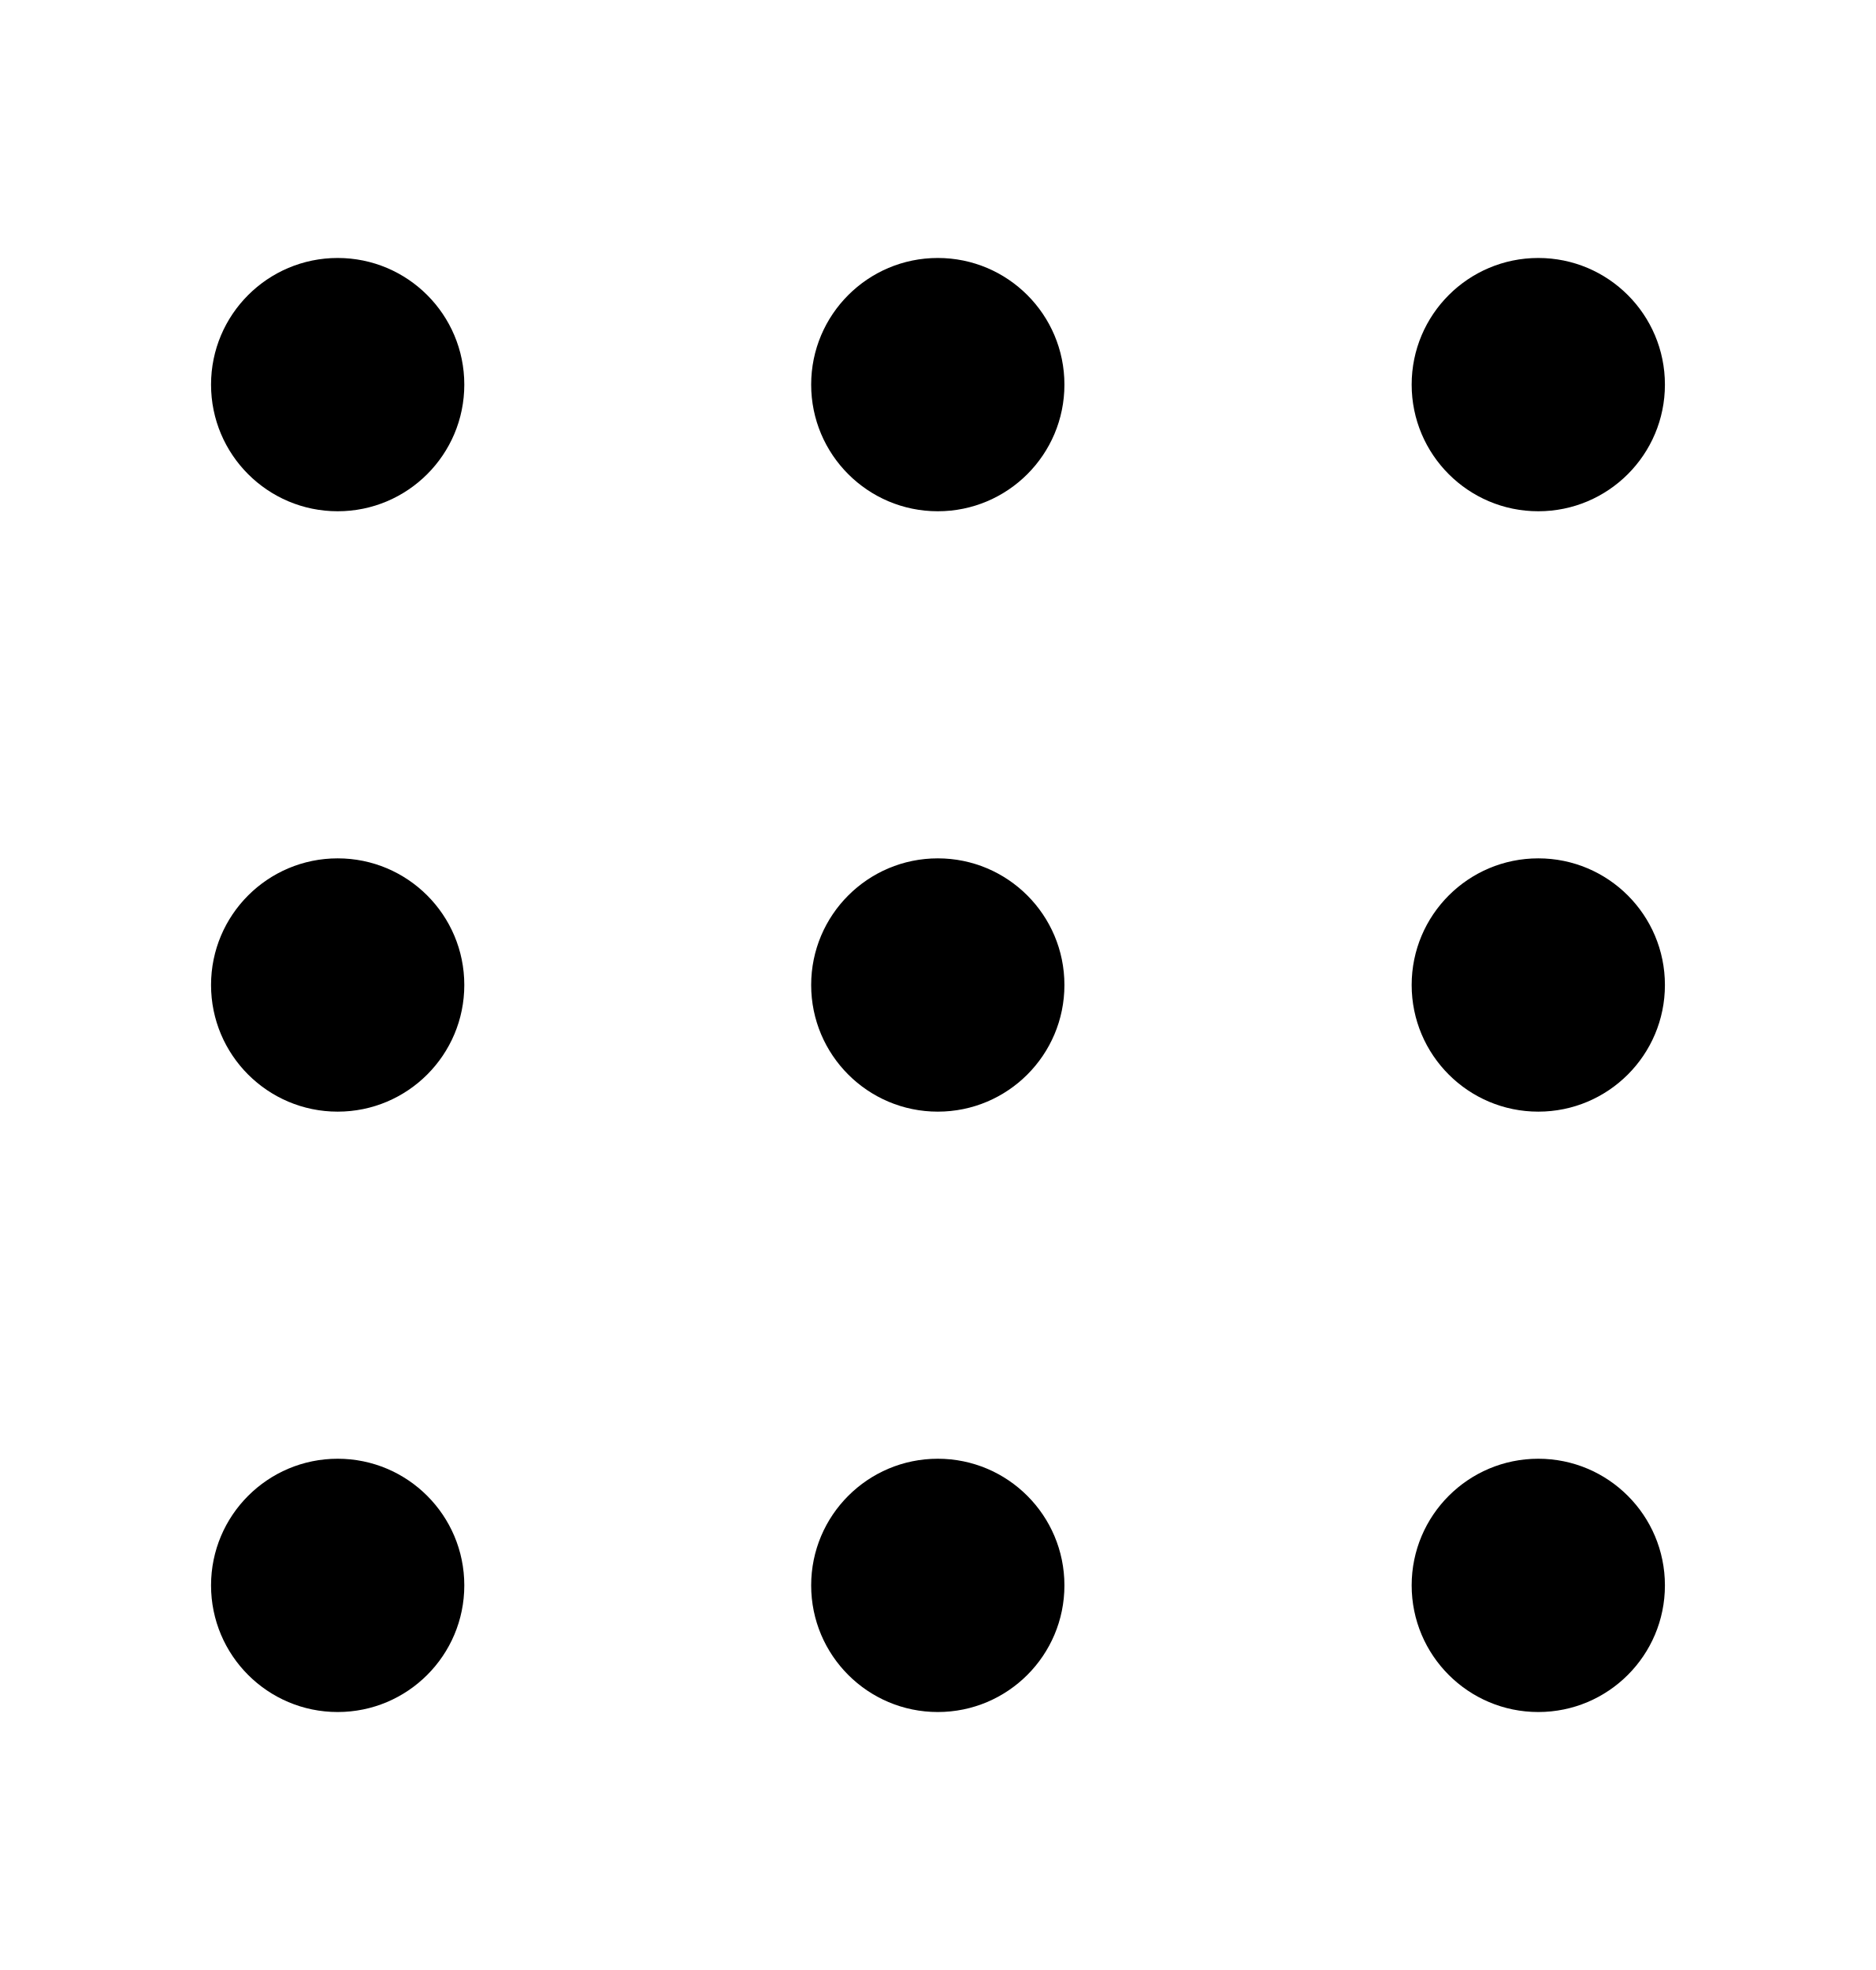
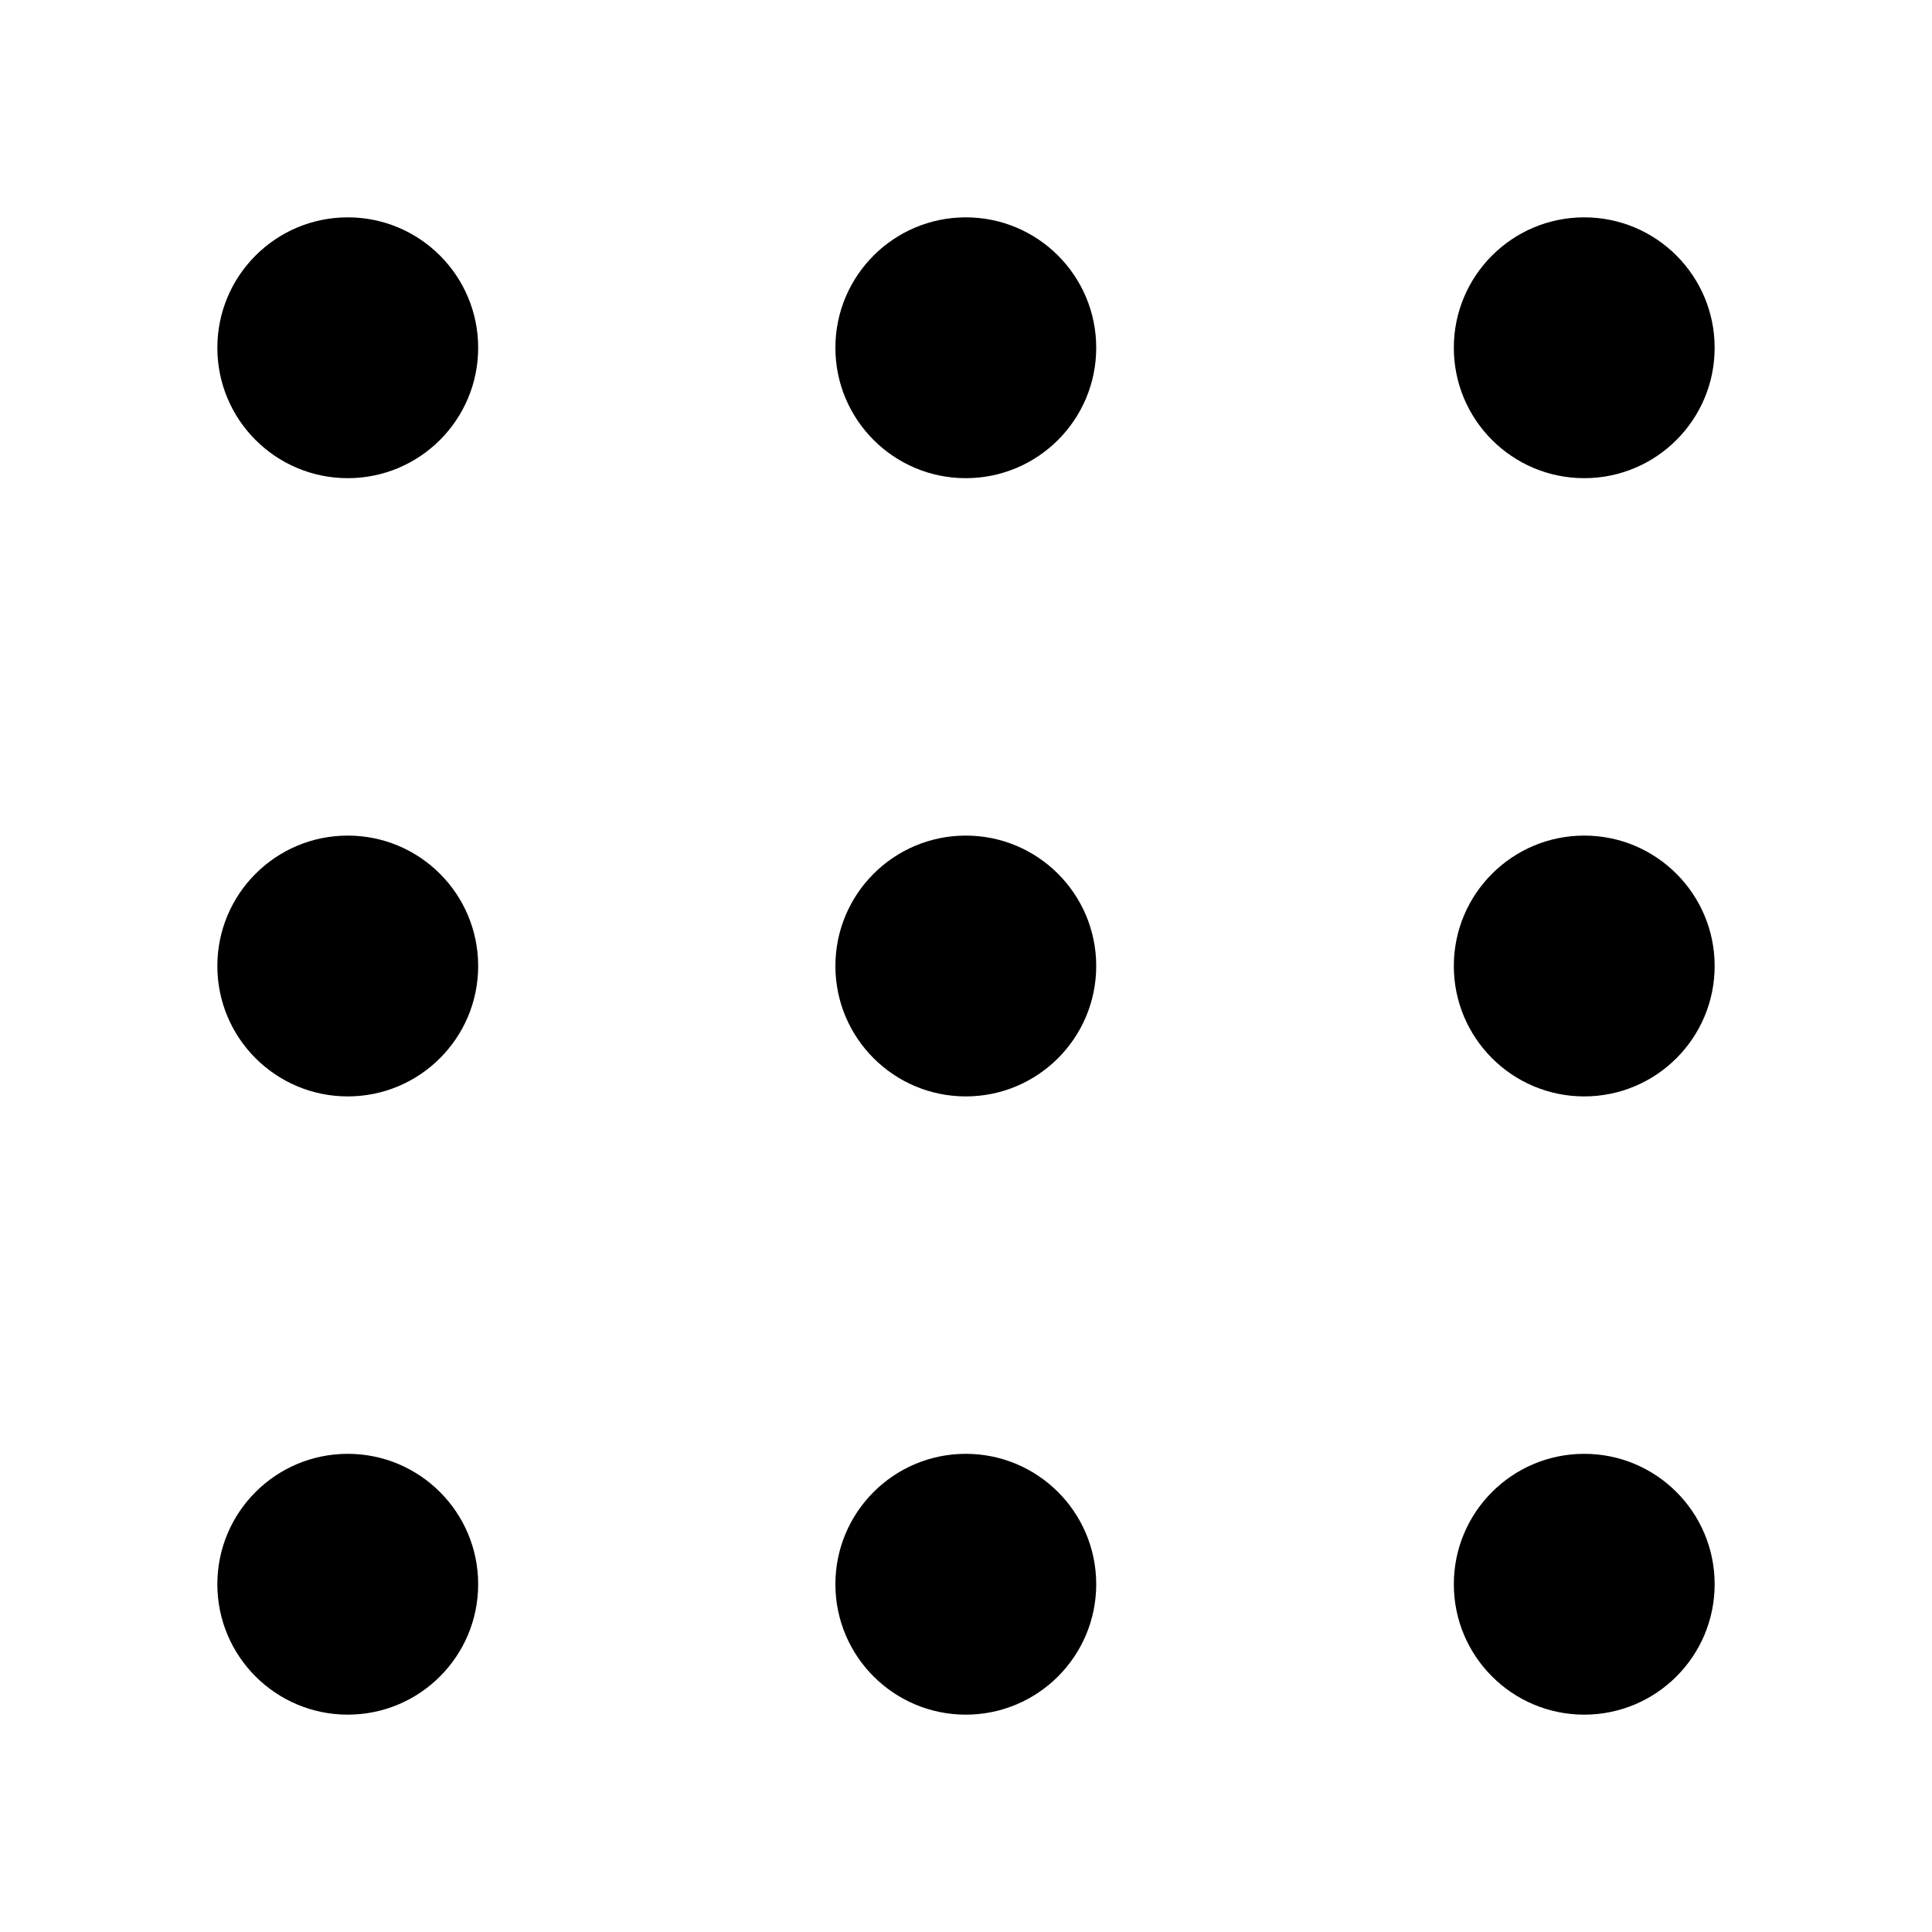
- <svg xmlns="http://www.w3.org/2000/svg" width="20" height="21" fill="currentColor" viewBox="0 0 20 21">
-   <path d="M4.95 4.1a1.35 1.35 0 1 1-2.7 0 1.35 1.35 0 0 1 2.7 0ZM3.6 11.85a1.35 1.35 0 1 0 0-2.7 1.35 1.35 0 0 0 0 2.7Zm0 6.4a1.35 1.35 0 1 0 0-2.7 1.35 1.35 0 0 0 0 2.7Zm6.398 0a1.35 1.35 0 1 0 0-2.7 1.35 1.35 0 0 0 0 2.7Zm7.752-1.35a1.35 1.35 0 1 1-2.7 0 1.35 1.35 0 0 1 2.7 0Zm-6.402-6.4a1.35 1.35 0 1 1-2.7 0 1.35 1.35 0 0 1 2.7 0Zm5.052 1.35a1.35 1.35 0 1 0 0-2.7 1.35 1.35 0 0 0 0 2.7Zm-6.402-6.4a1.35 1.35 0 1 0 0-2.7 1.35 1.35 0 0 0 0 2.7ZM17.75 4.1a1.35 1.35 0 1 1-2.7 0 1.35 1.35 0 0 1 2.7 0Z" />
+ <svg xmlns="http://www.w3.org/2000/svg" width="20" height="20" fill="currentColor" viewBox="0 0 20 20">
+   <path d="M4.95 3.6a1.35 1.35 0 1 1-2.7 0 1.35 1.35 0 0 1 2.7 0ZM3.6 11.35a1.35 1.35 0 1 0 0-2.7 1.35 1.35 0 0 0 0 2.7Zm0 6.4a1.35 1.35 0 1 0 0-2.7 1.35 1.35 0 0 0 0 2.7Zm6.398 0a1.35 1.35 0 1 0 0-2.7 1.35 1.35 0 0 0 0 2.7Zm7.752-1.35a1.35 1.35 0 1 1-2.7 0 1.35 1.35 0 0 1 2.7 0ZM11.348 10a1.35 1.35 0 1 1-2.7 0 1.35 1.35 0 0 1 2.7 0Zm5.052 1.35a1.35 1.35 0 1 0 0-2.7 1.35 1.35 0 0 0 0 2.7Zm-6.402-6.4a1.35 1.35 0 1 0 0-2.7 1.35 1.35 0 0 0 0 2.7ZM17.75 3.6a1.35 1.35 0 1 1-2.7 0 1.35 1.35 0 0 1 2.7 0Z" />
</svg>
